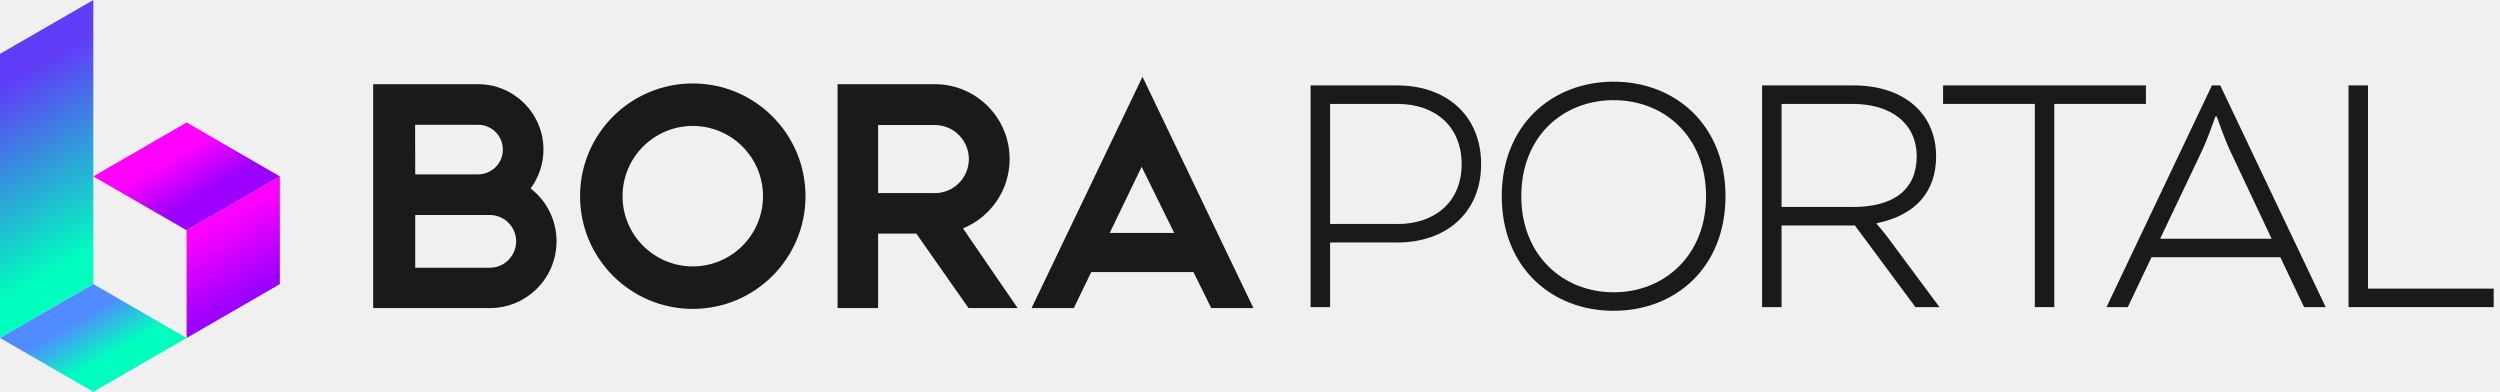
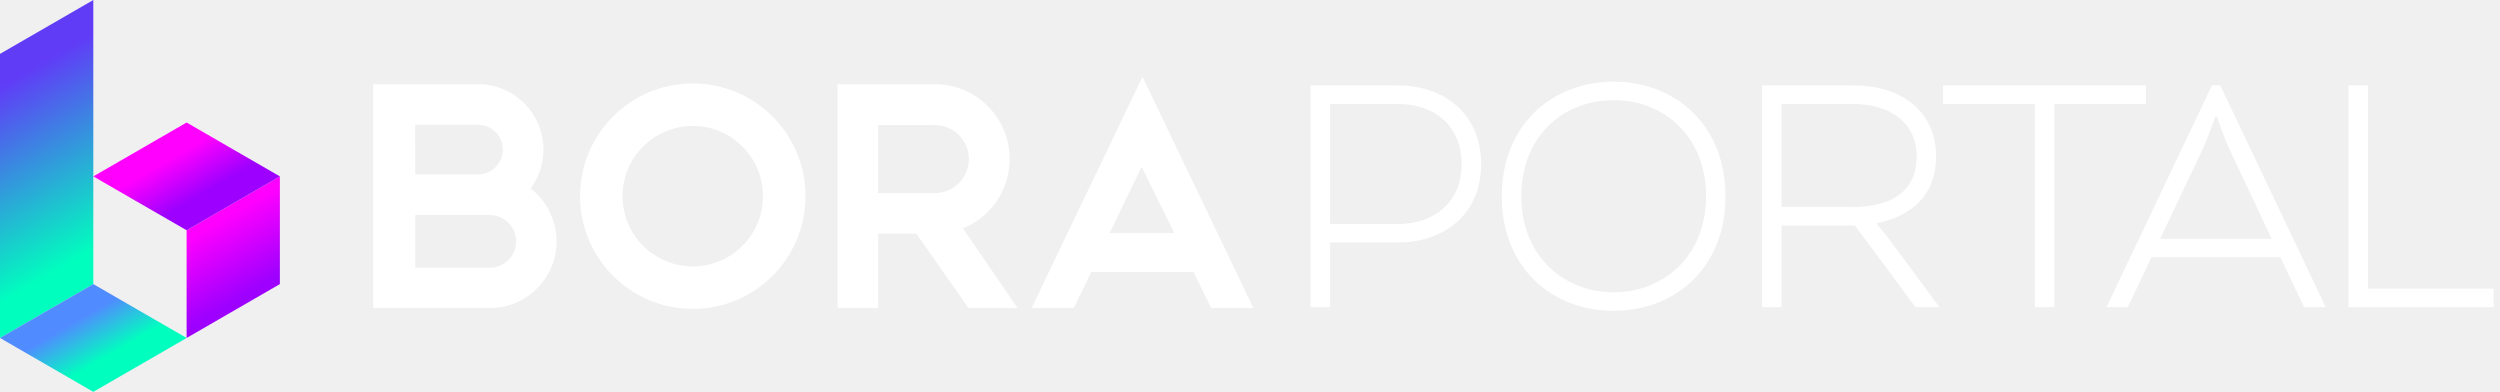
<svg xmlns="http://www.w3.org/2000/svg" width="319px" height="50px" viewBox="0 0 319 50" version="1.1">
  <defs>
    <linearGradient x1="41.679%" y1="25.009%" x2="58.321%" y2="74.991%" id="linearGradient-1">
      <stop stop-color="#FF00FF" offset="0%" />
      <stop stop-color="#9D00FF" offset="100%" />
    </linearGradient>
    <linearGradient x1="55.027%" y1="81.522%" x2="44.973%" y2="18.478%" id="linearGradient-2">
      <stop stop-color="#00FFBE" offset="0%" />
      <stop stop-color="#603CF7" offset="100%" />
    </linearGradient>
    <linearGradient x1="62.5%" y1="62.503%" x2="37.5%" y2="37.497%" id="linearGradient-3">
      <stop stop-color="#00FFBE" offset="0%" />
      <stop stop-color="#508CFF" offset="100%" />
    </linearGradient>
    <linearGradient x1="37.512%" y1="37.488%" x2="62.521%" y2="62.512%" id="linearGradient-4">
      <stop stop-color="#FF00FF" offset="0%" />
      <stop stop-color="#9D00FF" offset="100%" />
    </linearGradient>
  </defs>
  <g id="Page-1" stroke="none" stroke-width="1" fill="none" fill-rule="evenodd">
-     <g id="Metabora" transform="translate(-1000, -2516)" fill-rule="nonzero">
-       <g id="BORAPORTAL_light" transform="translate(1000, 2516)">
-         <path d="M178.359,10.898 L167.234,10.898 L167.234,39.188 L169.719,39.188 L169.719,30.938 L178.359,30.938 C184.43,30.938 188.992,27.211 188.992,20.945 C188.992,14.68 184.469,10.906 178.359,10.906 L178.359,10.898 Z M178.312,28.578 L169.719,28.578 L169.719,13.258 L178.312,13.258 C183.141,13.258 186.508,16.133 186.508,20.945 C186.508,25.758 183.094,28.586 178.312,28.586 L178.312,28.578 Z" id="Shape" fill="#1A1A1A" />
-         <g id="Group">
-           <g transform="translate(47.61719, 9.796875)" fill="#1A1A1A" id="Shape">
-             <path d="M89.391,29.516 L84.008,29.516 L98.164,0 L112.32,29.516 L106.938,29.516 L104.672,24.922 L91.625,24.922 L89.398,29.516 L89.391,29.516 Z M93.984,19.922 L102.211,19.922 L98.055,11.484 L93.984,19.922 Z" />
-             <path d="M20.086,14.25 C21.117,12.859 21.727,11.148 21.727,9.289 C21.727,4.68 17.992,0.945 13.383,0.945 L0,0.945 L0,29.516 L14.875,29.516 C19.586,29.516 23.398,25.703 23.398,20.992 C23.398,18.25 22.102,15.805 20.086,14.25 L20.086,14.25 Z M13.383,6.125 L13.383,6.125 C15.133,6.125 16.547,7.539 16.547,9.289 C16.547,11.039 15.133,12.453 13.383,12.453 C13.203,12.453 5.367,12.453 5.367,12.453 L5.352,6.125 L13.383,6.125 Z M14.875,24.367 L5.367,24.367 L5.367,17.633 L14.875,17.633 C16.734,17.633 18.242,19.141 18.242,21 C18.242,22.859 16.734,24.367 14.875,24.367 L14.875,24.367 Z" />
-             <path d="M40.781,0.852 C32.836,0.852 26.398,7.289 26.398,15.234 C26.398,23.18 32.836,29.617 40.781,29.617 C48.727,29.617 55.164,23.18 55.164,15.234 C55.164,7.289 48.727,0.852 40.781,0.852 Z M40.781,24.195 C35.828,24.195 31.82,20.18 31.82,15.234 C31.82,10.289 35.836,6.273 40.781,6.273 C45.727,6.273 49.742,10.289 49.742,15.234 C49.742,20.18 45.727,24.195 40.781,24.195 Z" />
-             <path d="M75.258,19.344 C78.75,17.922 81.211,14.5 81.211,10.492 C81.211,5.219 76.938,0.945 71.664,0.945 L59.258,0.945 L59.258,29.516 L64.43,29.516 L64.43,20.008 L69.305,20.008 L75.969,29.516 L82.234,29.516 L75.258,19.344 L75.258,19.344 Z M71.664,14.836 L64.43,14.836 L64.43,6.156 L71.664,6.156 C74.062,6.156 76.008,8.102 76.008,10.5 C76.008,12.898 74.062,14.844 71.664,14.844 L71.664,14.836 Z" />
+     <g id="Metabora-Copy" transform="translate(-1300, -3366)" fill-rule="nonzero">
+       <g id="Platform" transform="translate(0, 2882)">
+         <g id="BORAPORTAL_light" transform="translate(1300, 484)">
+           <g id="Group">
+             <g transform="translate(47.61719, 9.796875)" fill="#FFFFFF" id="Shape">
+               <path d="M89.391,29.516 L84.008,29.516 L98.164,0 L112.32,29.516 L106.938,29.516 L104.672,24.922 L91.625,24.922 L89.398,29.516 L89.391,29.516 Z M93.984,19.922 L102.211,19.922 L98.055,11.484 L93.984,19.922 Z" />
+               <path d="M20.086,14.25 C21.117,12.859 21.727,11.148 21.727,9.289 C21.727,4.68 17.992,0.945 13.383,0.945 L0,0.945 L0,29.516 L14.875,29.516 C19.586,29.516 23.398,25.703 23.398,20.992 C23.398,18.25 22.102,15.805 20.086,14.25 L20.086,14.25 Z M13.383,6.125 L13.383,6.125 C15.133,6.125 16.547,7.539 16.547,9.289 C16.547,11.039 15.133,12.453 13.383,12.453 C13.203,12.453 5.367,12.453 5.367,12.453 L5.352,6.125 L13.383,6.125 Z M14.875,24.367 L5.367,24.367 L5.367,17.633 L14.875,17.633 C16.734,17.633 18.242,19.141 18.242,21 C18.242,22.859 16.734,24.367 14.875,24.367 L14.875,24.367 Z" />
+               <path d="M40.781,0.852 C32.836,0.852 26.398,7.289 26.398,15.234 C26.398,23.18 32.836,29.617 40.781,29.617 C48.727,29.617 55.164,23.18 55.164,15.234 C55.164,7.289 48.727,0.852 40.781,0.852 Z M40.781,24.195 C35.828,24.195 31.82,20.18 31.82,15.234 C31.82,10.289 35.836,6.273 40.781,6.273 C45.727,6.273 49.742,10.289 49.742,15.234 C49.742,20.18 45.727,24.195 40.781,24.195 Z" />
+               <path d="M75.258,19.344 C78.75,17.922 81.211,14.5 81.211,10.492 C81.211,5.219 76.938,0.945 71.664,0.945 L59.258,0.945 L59.258,29.516 L64.43,29.516 L64.43,20.008 L69.305,20.008 L75.969,29.516 L82.234,29.516 L75.258,19.344 L75.258,19.344 Z M71.664,14.836 L64.43,14.836 L64.43,6.156 L71.664,6.156 C74.062,6.156 76.008,8.102 76.008,10.5 C76.008,12.898 74.062,14.844 71.664,14.844 L71.664,14.836 Z" />
+             </g>
+             <g id="Path">
+               <polygon fill="url(#linearGradient-1)" points="23.812 43.125 23.812 43.125 23.812 29.383 35.711 22.508 35.711 36.25" />
+               <polygon fill="url(#linearGradient-2)" points="0 6.875 0 43.125 11.906 36.25 11.906 0" />
+               <polygon fill="url(#linearGradient-3)" points="23.812 43.125 11.906 36.25 0 43.125 11.906 50" />
+               <polygon fill="url(#linearGradient-4)" points="35.711 22.508 23.812 15.633 11.906 22.508 23.812 29.383" />
+             </g>
          </g>
-           <g id="Path">
-             <polygon fill="url(#linearGradient-1)" points="23.812 43.125 23.812 43.125 23.812 29.383 35.711 22.508 35.711 36.25" />
-             <polygon fill="url(#linearGradient-2)" points="0 6.875 0 43.125 11.906 36.25 11.906 0" />
-             <polygon fill="url(#linearGradient-3)" points="23.812 43.125 11.906 36.25 0 43.125 11.906 50" />
-             <polygon fill="url(#linearGradient-4)" points="35.711 22.508 23.812 15.633 11.906 22.508 23.812 29.383" />
-           </g>
+           <path d="M178.359,10.898 L167.234,10.898 L167.234,39.188 L169.719,39.188 L169.719,30.938 L178.359,30.938 C184.43,30.938 188.992,27.211 188.992,20.945 C188.992,14.68 184.469,10.906 178.359,10.906 L178.359,10.898 Z M178.312,28.578 L169.719,28.578 L169.719,13.258 L178.312,13.258 C183.141,13.258 186.508,16.133 186.508,20.945 C186.508,25.758 183.094,28.586 178.312,28.586 L178.312,28.578 Z" id="Shape" fill="#FFFFFF" />
+           <path d="M220.172,25.039 C220.172,34.141 213.789,39.656 205.898,39.656 C198.008,39.656 191.625,34.141 191.625,25.039 C191.625,15.938 198.047,10.422 205.898,10.422 C213.75,10.422 220.172,15.938 220.172,25.039 Z M194.117,25.039 C194.117,32.586 199.438,37.297 205.906,37.297 C212.375,37.297 217.695,32.586 217.695,25.039 C217.695,17.492 212.422,12.781 205.906,12.781 C199.391,12.781 194.117,17.445 194.117,25.039 Z" id="Shape" fill="#FFFFFF" />
+           <path d="M290.969,32.82 L274.531,32.82 L271.508,39.188 L268.789,39.188 L282.242,10.898 L283.305,10.898 L296.758,39.188 L294,39.188 L290.969,32.82 L290.969,32.82 Z M275.633,30.461 L289.859,30.461 L284.633,19.383 C283.75,17.5 282.859,14.859 282.859,14.859 L282.68,14.859 C282.68,14.859 281.797,17.5 280.906,19.383 L275.633,30.461 Z" id="Shape" fill="#FFFFFF" />
+           <path d="M241.109,30.602 C240.227,29.422 239.469,28.578 239.469,28.578 L239.469,28.484 C244.523,27.445 247.047,24.383 247.047,19.953 C247.047,14.391 242.836,10.898 236.5,10.898 L224.844,10.898 L224.844,39.188 L227.328,39.188 L227.328,28.766 L236.68,28.766 L244.414,39.188 L247.477,39.188 L241.109,30.609 L241.109,30.602 Z M236.367,26.406 L227.328,26.406 L227.328,13.258 L236.414,13.258 C241.242,13.258 244.57,15.711 244.57,19.953 C244.57,24.195 241.648,26.414 236.375,26.414 L236.367,26.406 Z" id="Shape" fill="#FFFFFF" />
+           <polygon id="Path" fill="#FFFFFF" points="273.82 10.898 247.938 10.898 247.938 13.258 259.641 13.258 259.641 39.188 262.125 39.188 262.125 13.258 273.82 13.258" />
+           <polygon id="Path" fill="#FFFFFF" points="302.156 36.828 302.156 10.898 299.672 10.898 299.672 39.188 318.195 39.188 318.195 36.828" />
        </g>
-         <path d="M220.172,25.039 C220.172,34.141 213.789,39.656 205.898,39.656 C198.008,39.656 191.625,34.141 191.625,25.039 C191.625,15.938 198.047,10.422 205.898,10.422 C213.75,10.422 220.172,15.938 220.172,25.039 Z M194.117,25.039 C194.117,32.586 199.438,37.297 205.906,37.297 C212.375,37.297 217.695,32.586 217.695,25.039 C217.695,17.492 212.422,12.781 205.906,12.781 C199.391,12.781 194.117,17.445 194.117,25.039 Z" id="Shape" fill="#1A1A1A" />
-         <path d="M290.969,32.82 L274.531,32.82 L271.508,39.188 L268.789,39.188 L282.242,10.898 L283.305,10.898 L296.758,39.188 L294,39.188 L290.969,32.82 L290.969,32.82 Z M275.633,30.461 L289.859,30.461 L284.633,19.383 C283.75,17.5 282.859,14.859 282.859,14.859 L282.68,14.859 C282.68,14.859 281.797,17.5 280.906,19.383 L275.633,30.461 Z" id="Shape" fill="#1A1A1A" />
-         <path d="M241.109,30.602 C240.227,29.422 239.469,28.578 239.469,28.578 L239.469,28.484 C244.523,27.445 247.047,24.383 247.047,19.953 C247.047,14.391 242.836,10.898 236.5,10.898 L224.844,10.898 L224.844,39.188 L227.328,39.188 L227.328,28.766 L236.68,28.766 L244.414,39.188 L247.477,39.188 L241.109,30.609 L241.109,30.602 Z M236.367,26.406 L227.328,26.406 L227.328,13.258 L236.414,13.258 C241.242,13.258 244.57,15.711 244.57,19.953 C244.57,24.195 241.648,26.414 236.375,26.414 L236.367,26.406 Z" id="Shape" fill="#1A1A1A" />
-         <polygon id="Path" fill="#1A1A1A" points="273.82 10.898 247.938 10.898 247.938 13.258 259.641 13.258 259.641 39.188 262.125 39.188 262.125 13.258 273.82 13.258" />
-         <polygon id="Path" fill="#1A1A1A" points="302.156 36.828 302.156 10.898 299.672 10.898 299.672 39.188 318.195 39.188 318.195 36.828" />
      </g>
    </g>
  </g>
</svg>
